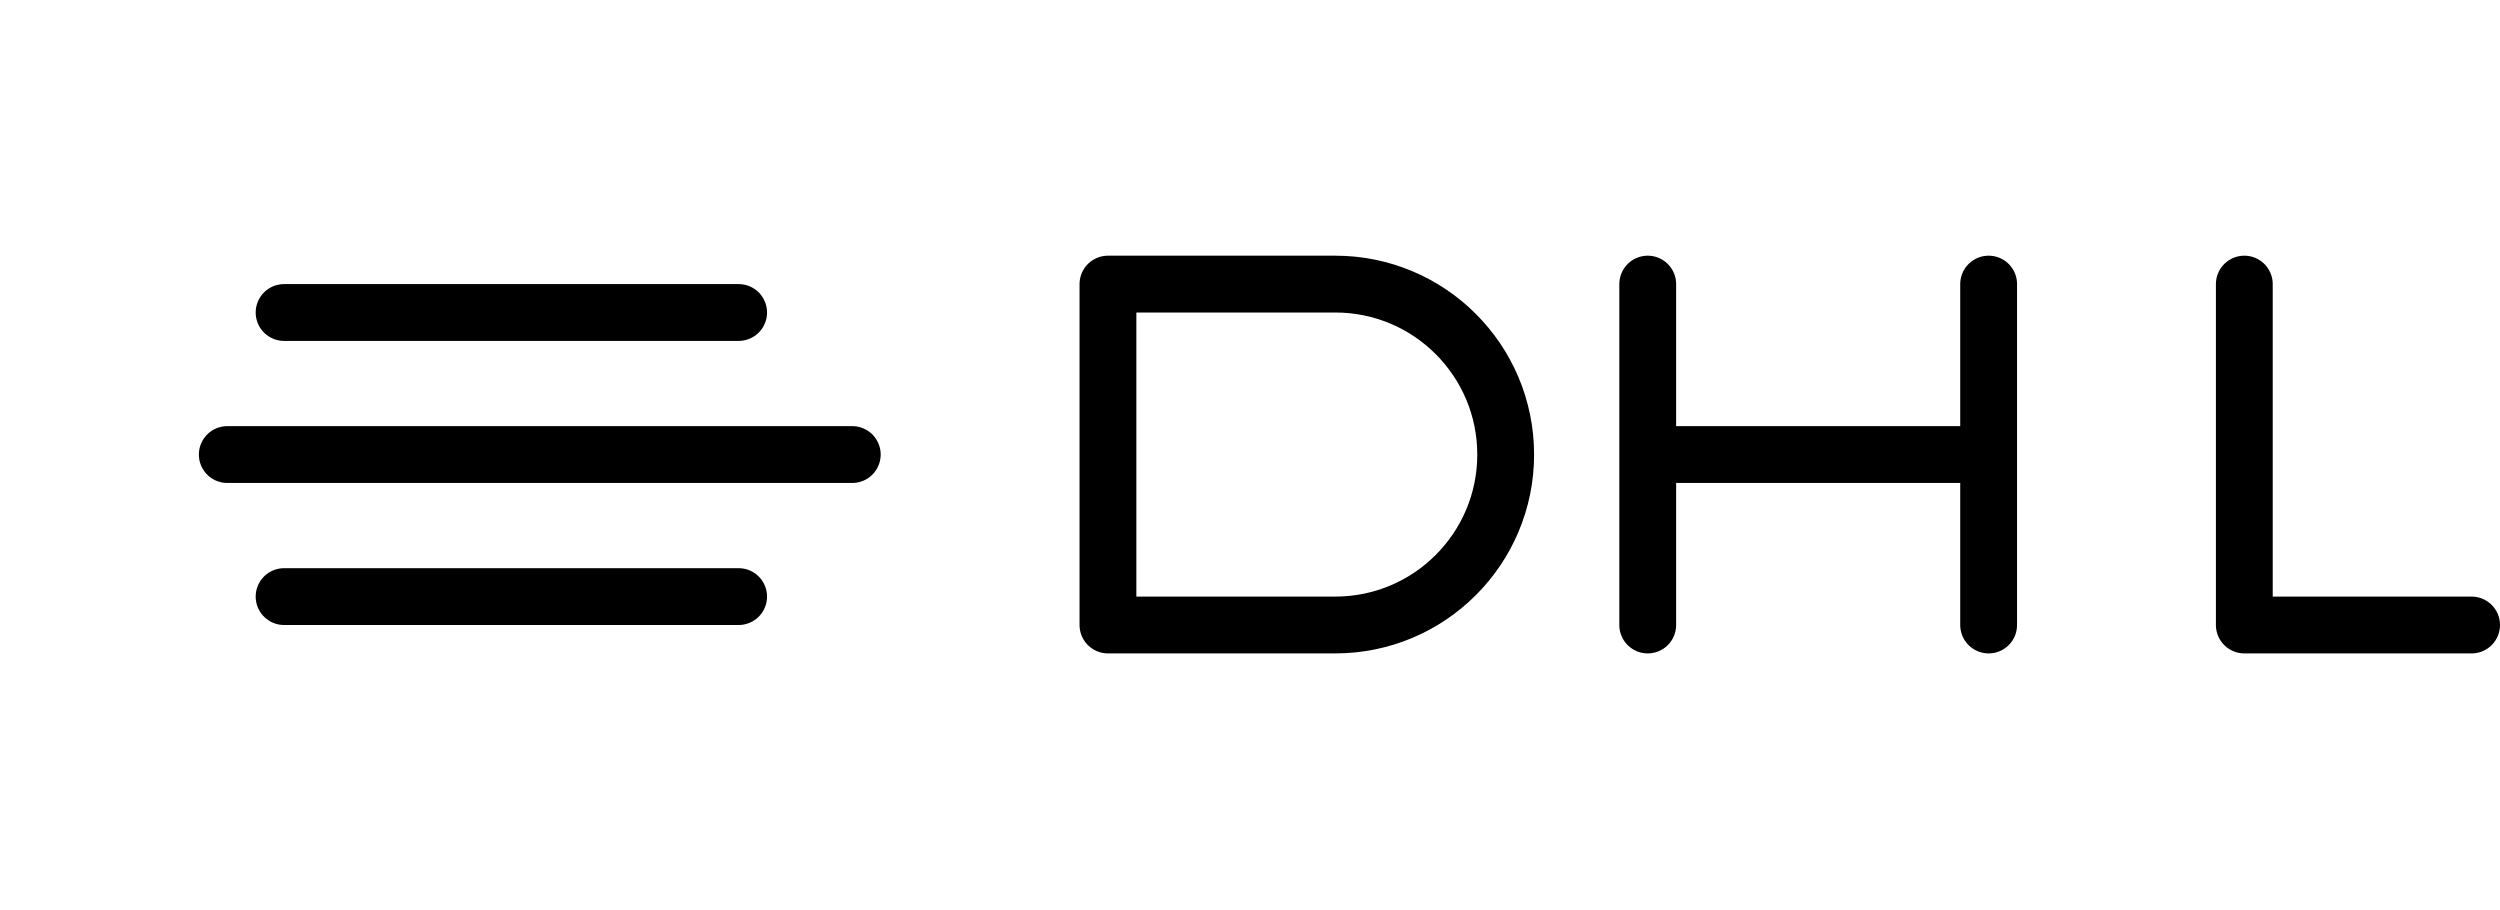
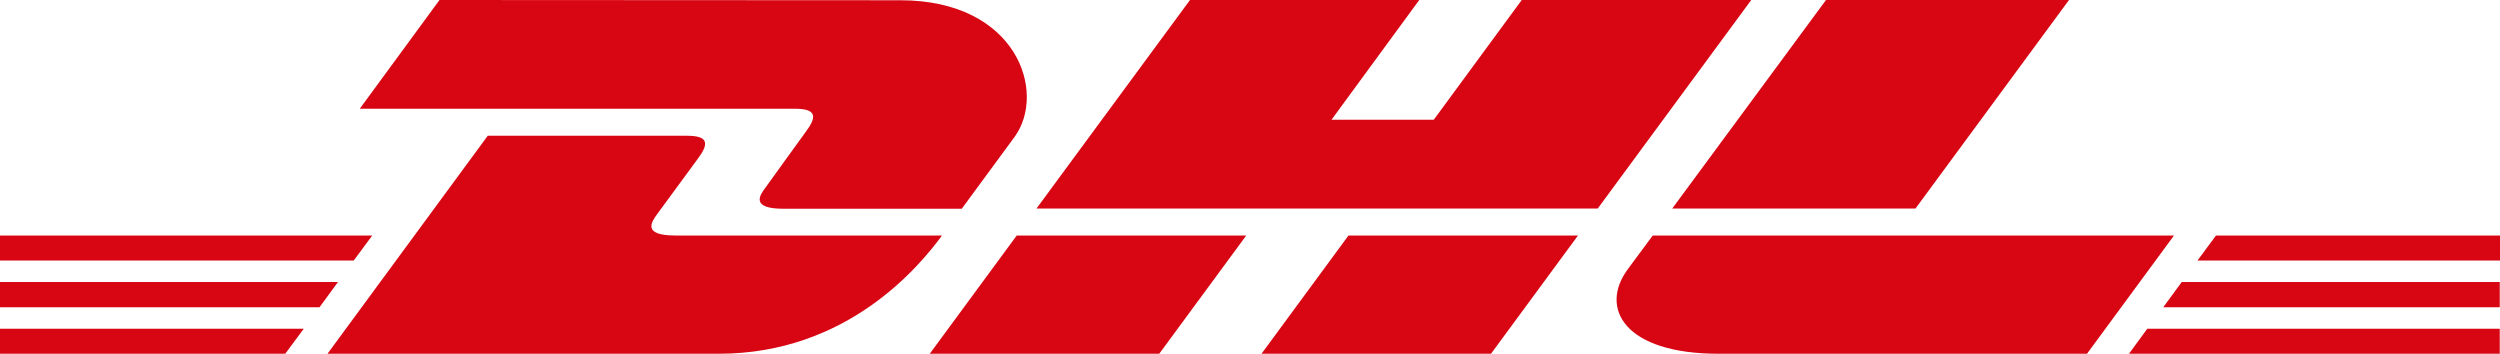
- <svg xmlns="http://www.w3.org/2000/svg" width="88" height="32" viewBox="0 0 88 32" role="img" aria-labelledby="dhl-title">
-   <path d="M10 11h16M8 16h22M10 21h16" fill="none" stroke="currentColor" stroke-width="2" stroke-linecap="round" />
-   <path d="M39 22V10h8a6 6 0 010 12zM58 10v12M58 16h12M70 10v12M79 10v12h8" fill="none" stroke="currentColor" stroke-width="2" stroke-linecap="round" stroke-linejoin="round" />
+ <svg xmlns="http://www.w3.org/2000/svg" xml:space="preserve" width="10000" height="1415" preserveAspectRatio="xMidYMid meet" version="1.1" style="shape-rendering:geometricPrecision; text-rendering:geometricPrecision; image-rendering:optimizeQuality; fill-rule:evenodd; clip-rule:evenodd" viewBox="826 2372 10000 1415">
+   <defs>
+     <style type="text/css">
+    
+     .fil0 {fill:#D80613}
+    
+   </style>
+   </defs>
+   <g id="Layer_x0020_1">
+     <g id="_2274731325680">
+       <g id="_1775884387088">
+         <g>
+           <path class="fil0" d="M2584 2372l-319 435 1741 0c88,0 87,33 44,91 -44,60 -117,162 -161,223 -23,30 -64,86 71,86l713 0 211 -287c130,-178 11,-547 -457,-547l-1843 -1 0 0z" />
+           <path class="fil0" d="M2136 3787l641 -872 797 0c88,0 87,33 44,91l-163 222c-22,30 -63,86 72,86l1067 0c-89,121 -377,473 -893,473l-1565 0 0 0zm3675 -473l-348 473 -918 0 348 -473 918 0zm1406 -108l-2245 0 614 -834 917 0 -351 479 409 0 352 -479 918 0 -614 834zm-79 108l-348 473 -918 0 348 -473 918 0zm-6312 186l1352 0 -74 101 -1278 0 0 -101zm0 -186l1489 0 -74 100 -1415 0 0 -100zm0 373l1215 0 -74 100 -1141 0 0 -100 0 0zm9999 -86l-1346 0 74 -101 1272 0 0 101zm0 186l-1483 0 73 -100 1410 0 0 100zm-1135 -473l1136 0 0 100 -1210 0 74 -100 0 0zm-588 -942l-614 834 -973 0 615 -834 972 0zm-1665 942c0,0 -67,91 -100,135 -115,156 -13,338 363,338l1474 0 348 -473 -2085 0z" />
+         </g>
+       </g>
+     </g>
+   </g>
</svg>
